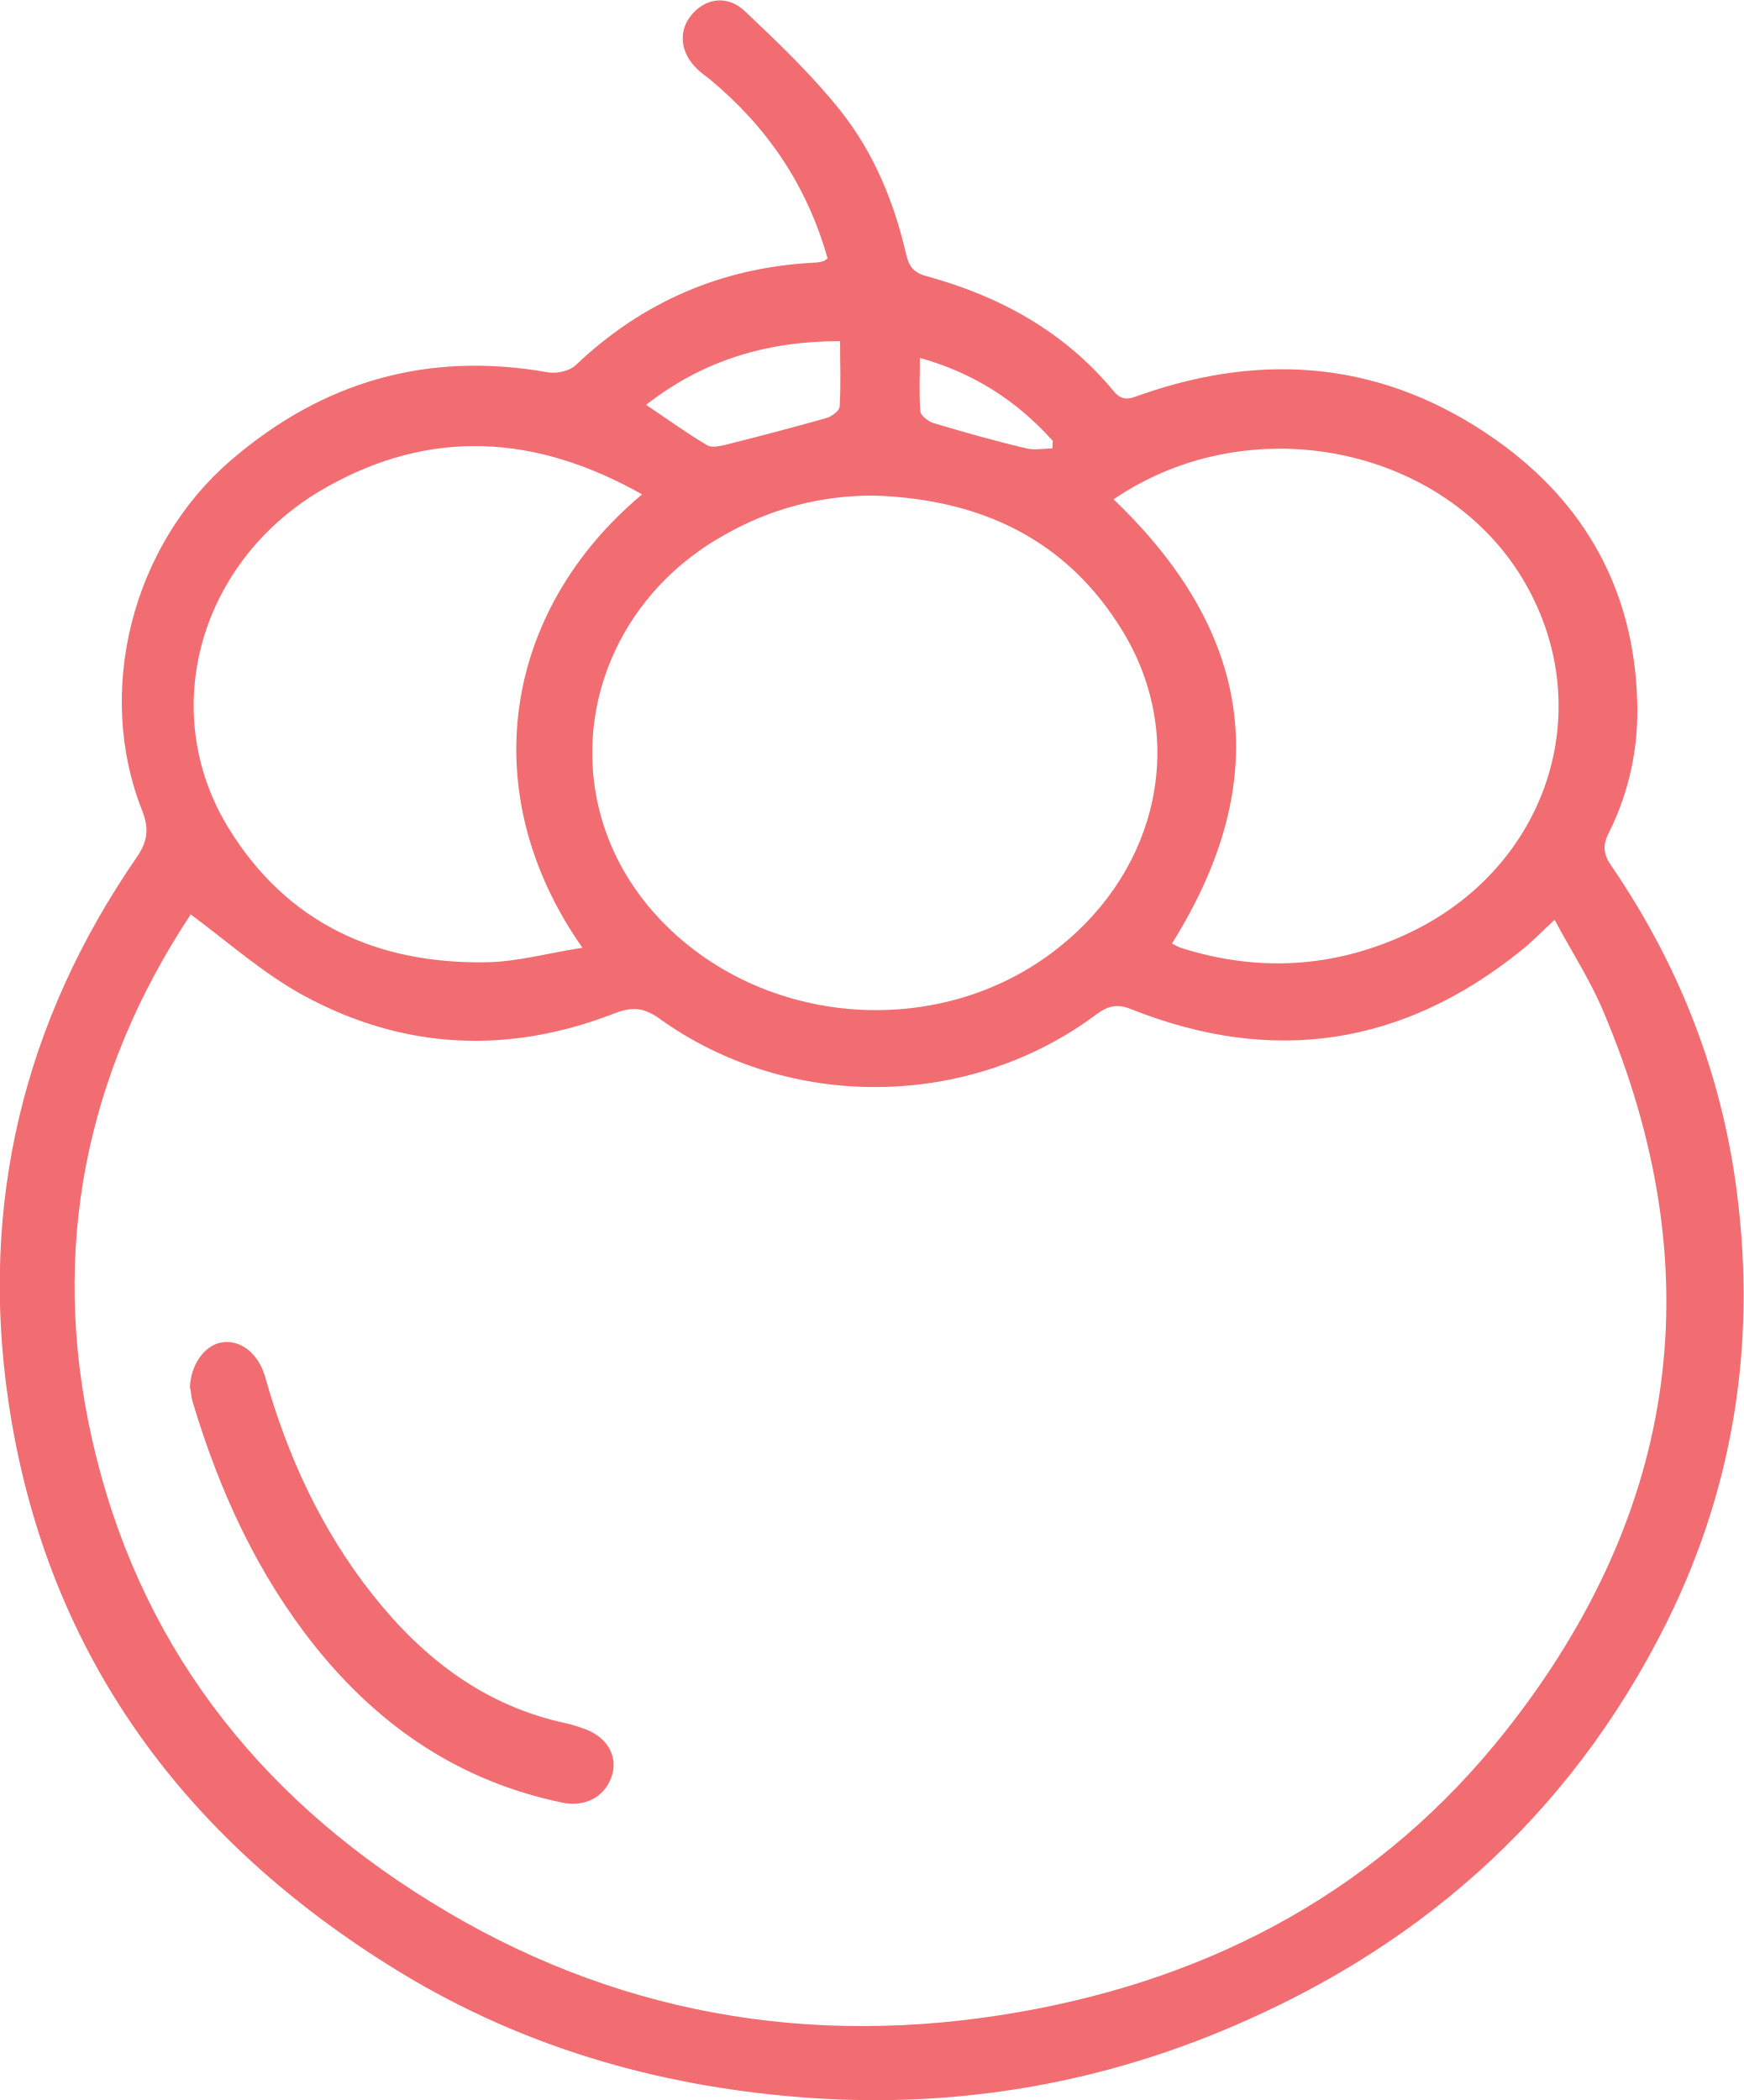
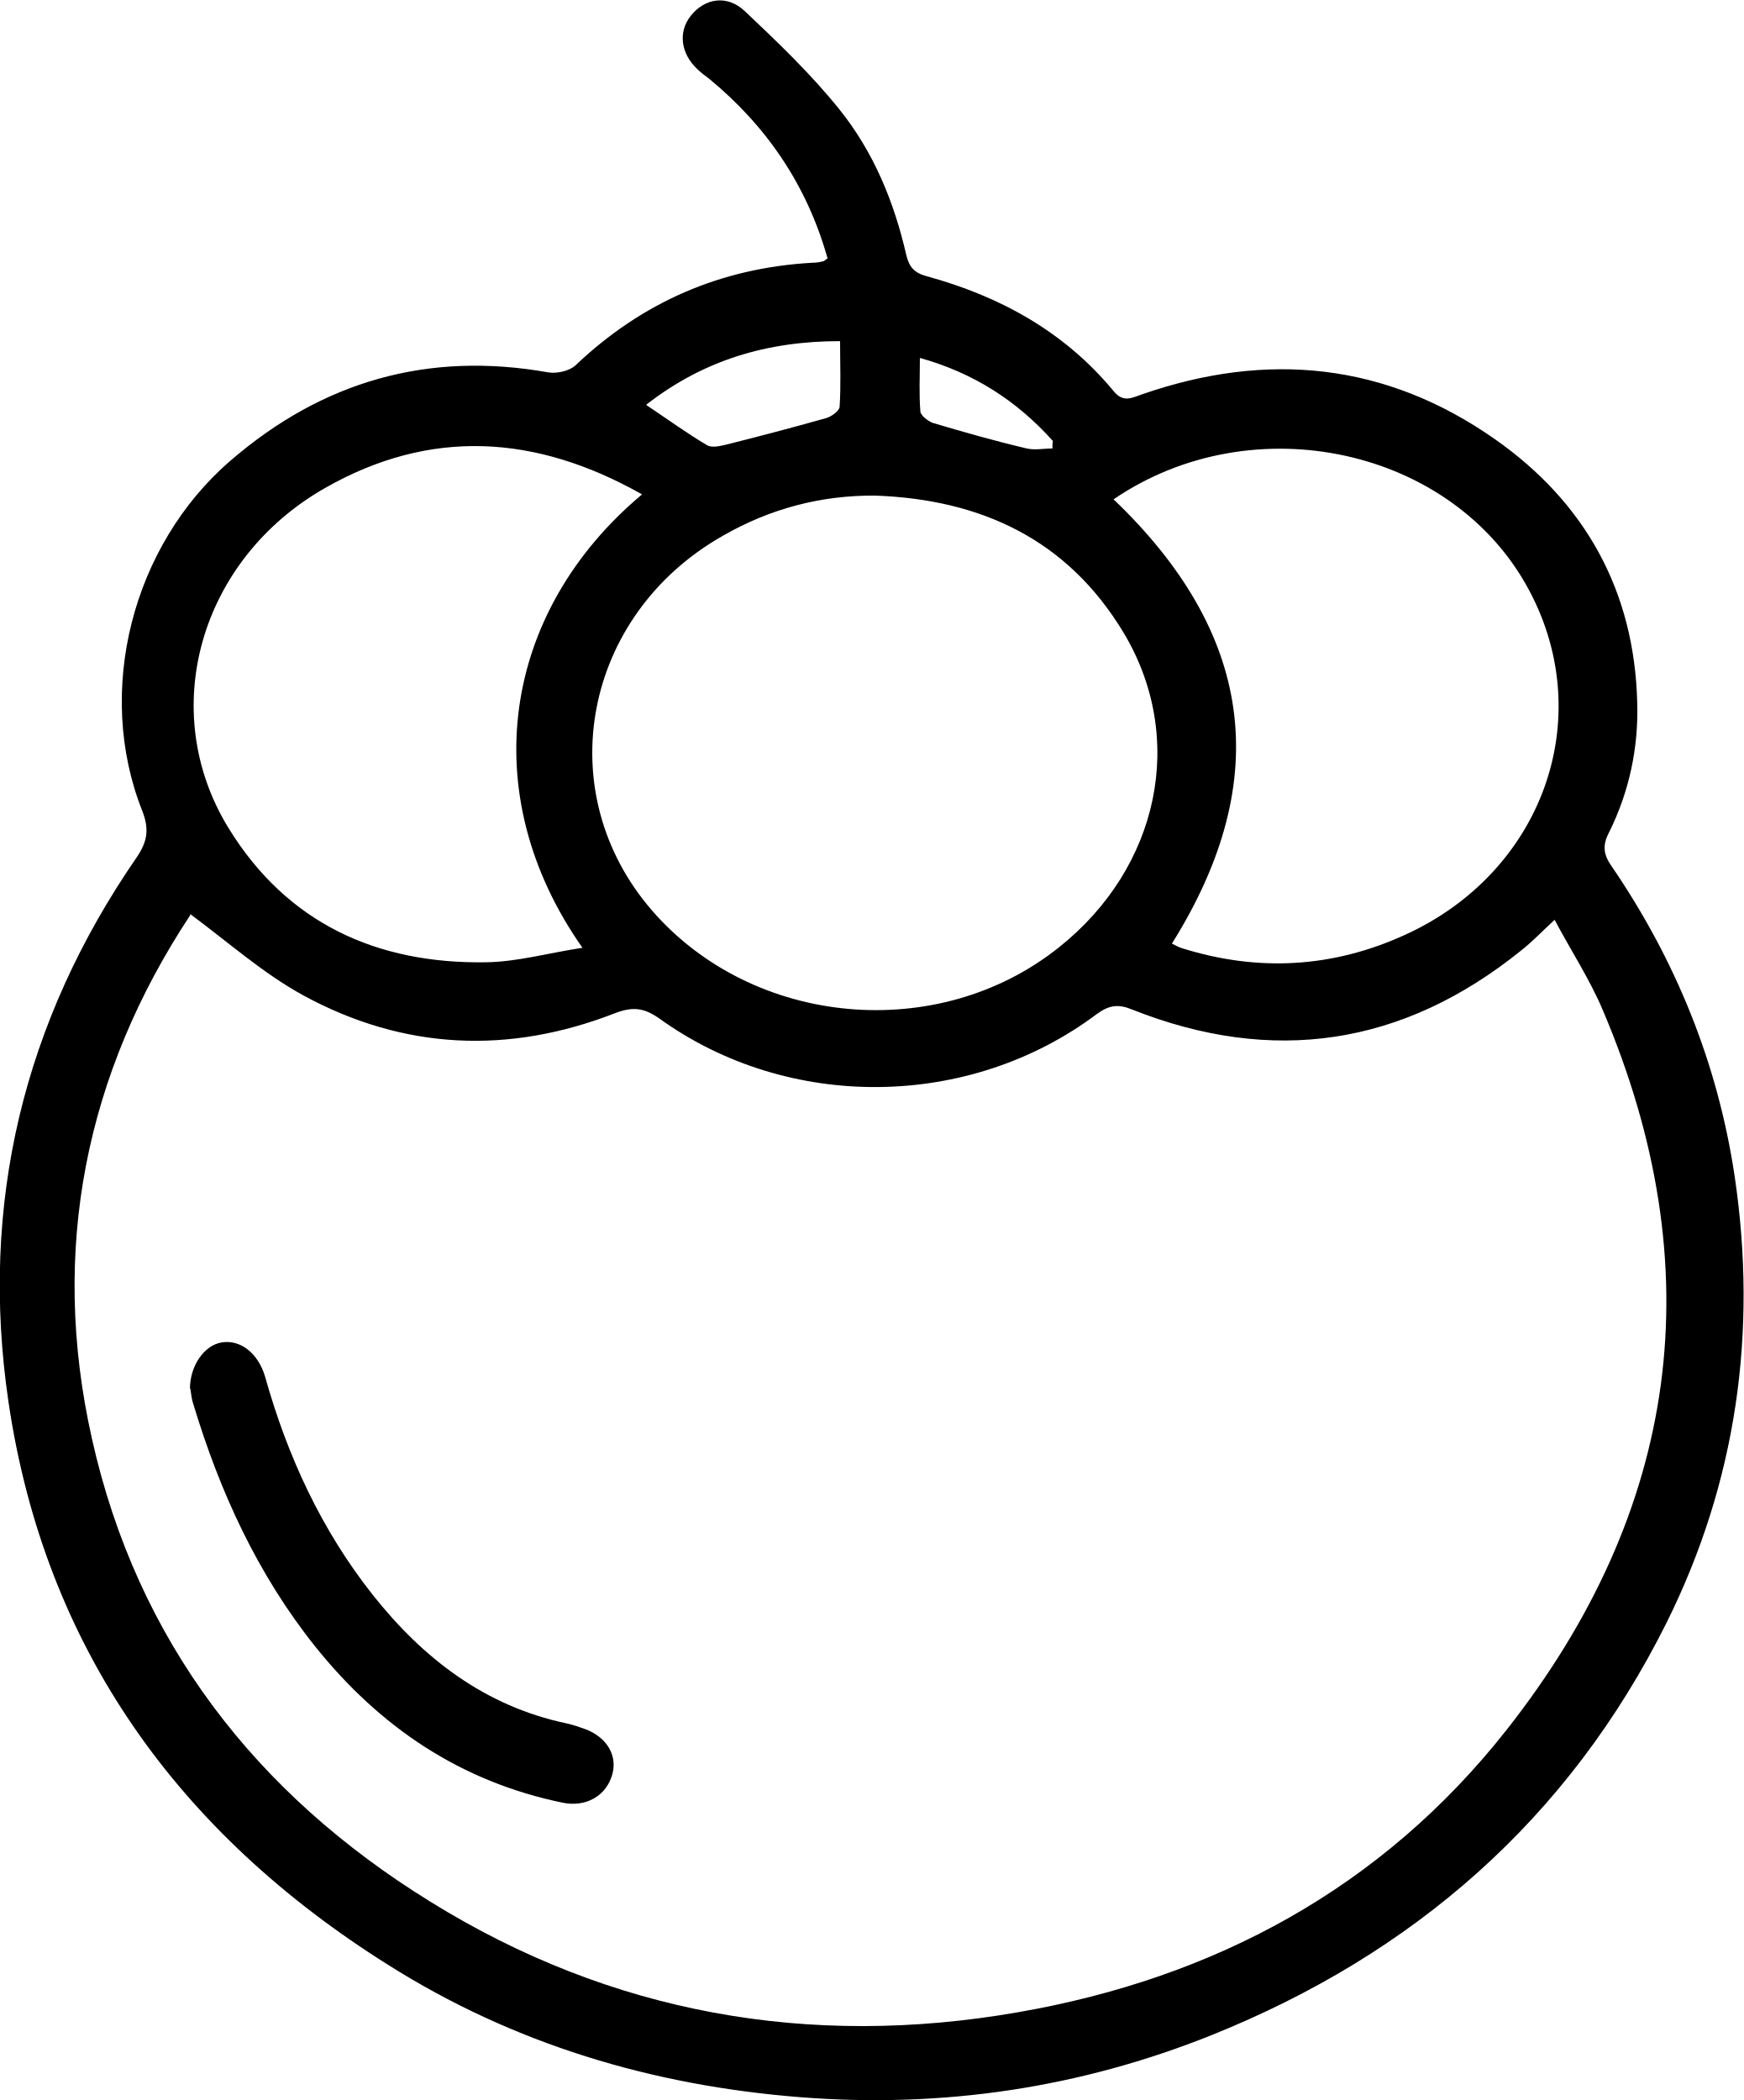
<svg xmlns="http://www.w3.org/2000/svg" id="Layer_2" data-name="Layer 2" viewBox="0 0 37.36 45">
-   <defs>
-     <style>
-       .cls-1 {
-         fill: #f26d71;
-         stroke-width: 0px;
-       }
-     </style>
-   </defs>
  <g id="Background">
    <g id="tD9ain">
      <g>
-         <path class="cls-1" d="m17.73,5.53c-.44-1.56-1.3-2.82-2.52-3.83-.09-.07-.19-.14-.27-.22-.36-.34-.41-.8-.14-1.14.3-.38.78-.46,1.16-.1.71.67,1.42,1.35,2.03,2.11.73.91,1.17,1.98,1.43,3.12.06.25.17.38.44.45,1.57.43,2.95,1.19,4,2.46.21.26.4.14.61.07,2.68-.93,5.22-.68,7.56.96,1.94,1.36,2.99,3.26,3.05,5.64.03.97-.17,1.92-.61,2.8-.14.27-.11.47.06.71,1.38,2.02,2.28,4.24,2.64,6.66.49,3.33.04,6.53-1.46,9.55-2.1,4.21-5.42,7.1-9.75,8.84-2.82,1.13-5.76,1.57-8.81,1.33-3.18-.25-6.15-1.14-8.84-2.84C3.84,39.29.96,35.33.18,30.03c-.62-4.22.32-8.14,2.75-11.66.23-.34.27-.6.12-.99-1.02-2.56-.22-5.69,1.89-7.51,1.97-1.7,4.23-2.35,6.81-1.89.18.03.45-.03.58-.15,1.43-1.36,3.12-2.09,5.08-2.2.07,0,.15-.01.22-.03.03,0,.05-.03.11-.07Zm-13.66,14.09c-2.23,3.38-3.01,7.16-2.1,11.21.97,4.34,3.51,7.61,7.25,9.92,3.87,2.4,8.12,3.15,12.59,2.37,4.21-.73,7.8-2.66,10.47-6.05,3.71-4.71,4.42-9.89,2.06-15.43-.28-.66-.68-1.27-1.03-1.93-.29.27-.49.48-.72.66-2.53,2.04-5.32,2.46-8.34,1.26-.29-.12-.49-.09-.75.1-2.73,2.05-6.61,2.09-9.38.09-.33-.23-.57-.25-.94-.11-2.28.89-4.53.79-6.68-.38-.86-.47-1.61-1.14-2.42-1.74Zm14.69-9c-1.17-.01-2.26.28-3.27.86-3,1.7-3.72,5.49-1.52,8.03,2.17,2.5,6.13,2.86,8.72.79,2.15-1.71,2.74-4.49,1.38-6.75-1.2-1.99-3.05-2.85-5.32-2.93Zm6.35,9.6c.08.04.15.08.22.1,1.63.51,3.23.42,4.78-.29,2.94-1.34,4.12-4.62,2.66-7.37-1.62-3.06-5.92-4-8.91-1.96,2.95,2.82,3.48,5.96,1.25,9.52Zm-11.36-9.63c-2.27-1.28-4.53-1.42-6.79-.13-2.68,1.53-3.61,4.77-2.06,7.29,1.25,2.03,3.17,2.91,5.52,2.87.67-.01,1.33-.2,2.06-.31-2.32-3.3-1.72-7.2,1.27-9.71Zm.1-1.91c.45.3.86.6,1.3.86.1.06.27.02.4-.01.72-.18,1.44-.37,2.15-.57.11-.03.28-.15.29-.24.03-.46.01-.92.01-1.41-1.57,0-2.93.41-4.15,1.36Zm8.7.92c0-.05,0-.1.01-.15-.77-.86-1.7-1.46-2.85-1.78,0,.41-.02.77.01,1.14,0,.09.16.21.26.25.67.2,1.34.39,2.02.55.17.04.37,0,.55,0Z" />
-         <path class="cls-1" d="m4.07,29.76c0-.49.3-.92.66-.99.41-.08.8.22.95.73.48,1.71,1.21,3.29,2.31,4.68,1.08,1.36,2.4,2.38,4.15,2.75.14.03.28.08.42.13.45.18.67.56.56.96-.13.47-.57.71-1.06.61-2.19-.45-3.92-1.62-5.3-3.34-1.24-1.55-2.05-3.32-2.62-5.21-.04-.12-.05-.26-.06-.32Z" />
+         <path d="m17.73,5.53c-.44-1.56-1.3-2.82-2.52-3.83-.09-.07-.19-.14-.27-.22-.36-.34-.41-.8-.14-1.14.3-.38.78-.46,1.16-.1.71.67,1.42,1.35,2.03,2.11.73.91,1.17,1.98,1.43,3.12.06.25.17.38.44.45,1.57.43,2.95,1.19,4,2.46.21.26.4.14.61.07,2.68-.93,5.22-.68,7.56.96,1.94,1.36,2.99,3.26,3.05,5.64.03.97-.17,1.92-.61,2.8-.14.27-.11.47.06.71,1.38,2.02,2.28,4.24,2.64,6.66.49,3.33.04,6.53-1.46,9.55-2.1,4.21-5.42,7.1-9.75,8.84-2.82,1.13-5.76,1.57-8.81,1.33-3.18-.25-6.15-1.14-8.84-2.84C3.84,39.29.96,35.33.18,30.03c-.62-4.22.32-8.14,2.75-11.66.23-.34.27-.6.12-.99-1.02-2.56-.22-5.69,1.89-7.51,1.97-1.7,4.23-2.35,6.81-1.89.18.03.45-.03.58-.15,1.43-1.36,3.12-2.09,5.08-2.2.07,0,.15-.01.22-.03.03,0,.05-.03.11-.07Zm-13.66,14.09c-2.23,3.38-3.01,7.16-2.1,11.21.97,4.34,3.51,7.61,7.25,9.92,3.87,2.4,8.12,3.15,12.59,2.37,4.21-.73,7.8-2.66,10.47-6.05,3.71-4.71,4.42-9.89,2.06-15.43-.28-.66-.68-1.27-1.03-1.93-.29.27-.49.48-.72.66-2.53,2.04-5.32,2.46-8.34,1.26-.29-.12-.49-.09-.75.1-2.73,2.05-6.61,2.09-9.38.09-.33-.23-.57-.25-.94-.11-2.28.89-4.53.79-6.68-.38-.86-.47-1.61-1.14-2.42-1.74Zm14.69-9c-1.17-.01-2.26.28-3.27.86-3,1.7-3.72,5.49-1.52,8.03,2.17,2.5,6.13,2.86,8.72.79,2.15-1.71,2.74-4.49,1.38-6.75-1.2-1.99-3.05-2.85-5.32-2.93Zm6.35,9.6c.08.04.15.08.22.1,1.63.51,3.23.42,4.78-.29,2.94-1.34,4.12-4.62,2.66-7.37-1.62-3.06-5.92-4-8.91-1.96,2.95,2.82,3.48,5.96,1.25,9.52Zm-11.36-9.63c-2.27-1.28-4.53-1.42-6.79-.13-2.68,1.53-3.61,4.77-2.06,7.29,1.25,2.03,3.17,2.91,5.52,2.87.67-.01,1.33-.2,2.06-.31-2.32-3.3-1.72-7.2,1.27-9.71Zm.1-1.91c.45.3.86.6,1.3.86.1.06.27.02.4-.01.72-.18,1.44-.37,2.15-.57.11-.03.28-.15.29-.24.03-.46.01-.92.01-1.41-1.57,0-2.93.41-4.15,1.36Zm8.7.92c0-.05,0-.1.01-.15-.77-.86-1.7-1.46-2.85-1.78,0,.41-.02.77.01,1.14,0,.09.16.21.26.25.67.2,1.34.39,2.02.55.17.04.37,0,.55,0Z" />
+         <path d="m4.07,29.76c0-.49.3-.92.66-.99.41-.08.8.22.95.73.48,1.71,1.21,3.29,2.31,4.68,1.08,1.36,2.4,2.38,4.15,2.75.14.03.28.08.42.13.45.18.67.56.56.96-.13.47-.57.71-1.06.61-2.19-.45-3.92-1.62-5.3-3.34-1.24-1.55-2.05-3.32-2.62-5.21-.04-.12-.05-.26-.06-.32Z" />
      </g>
    </g>
  </g>
</svg>
